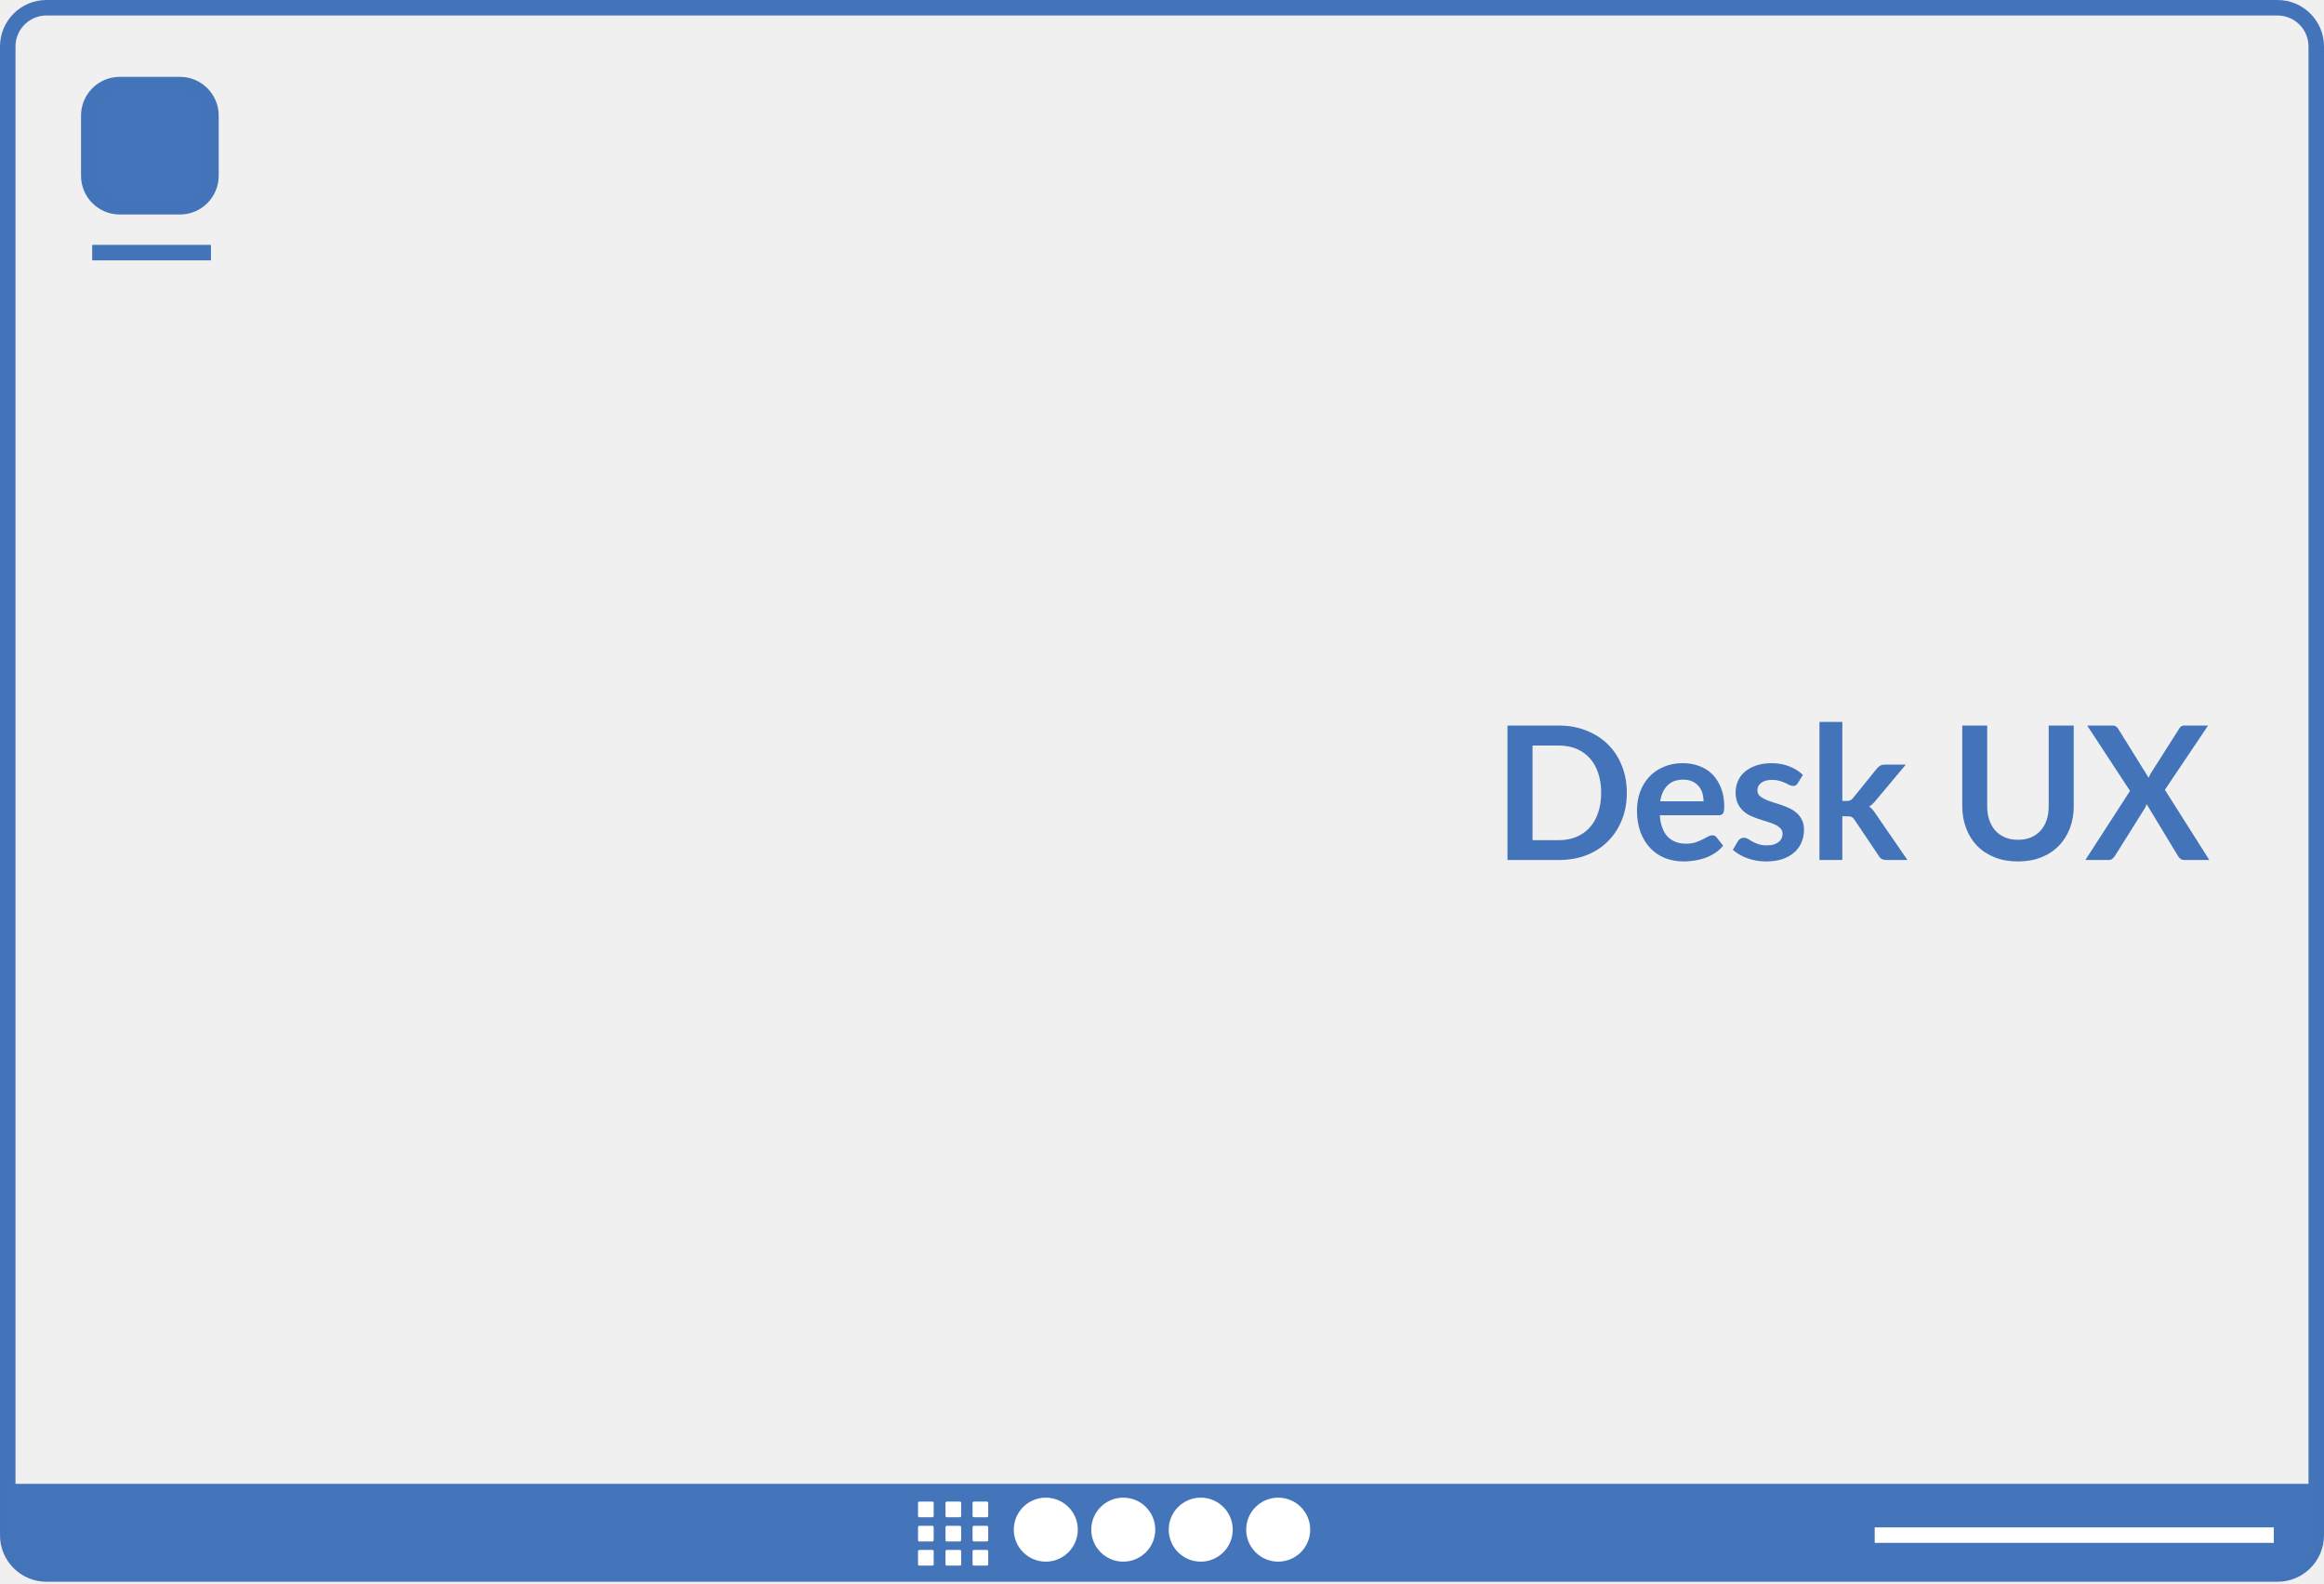
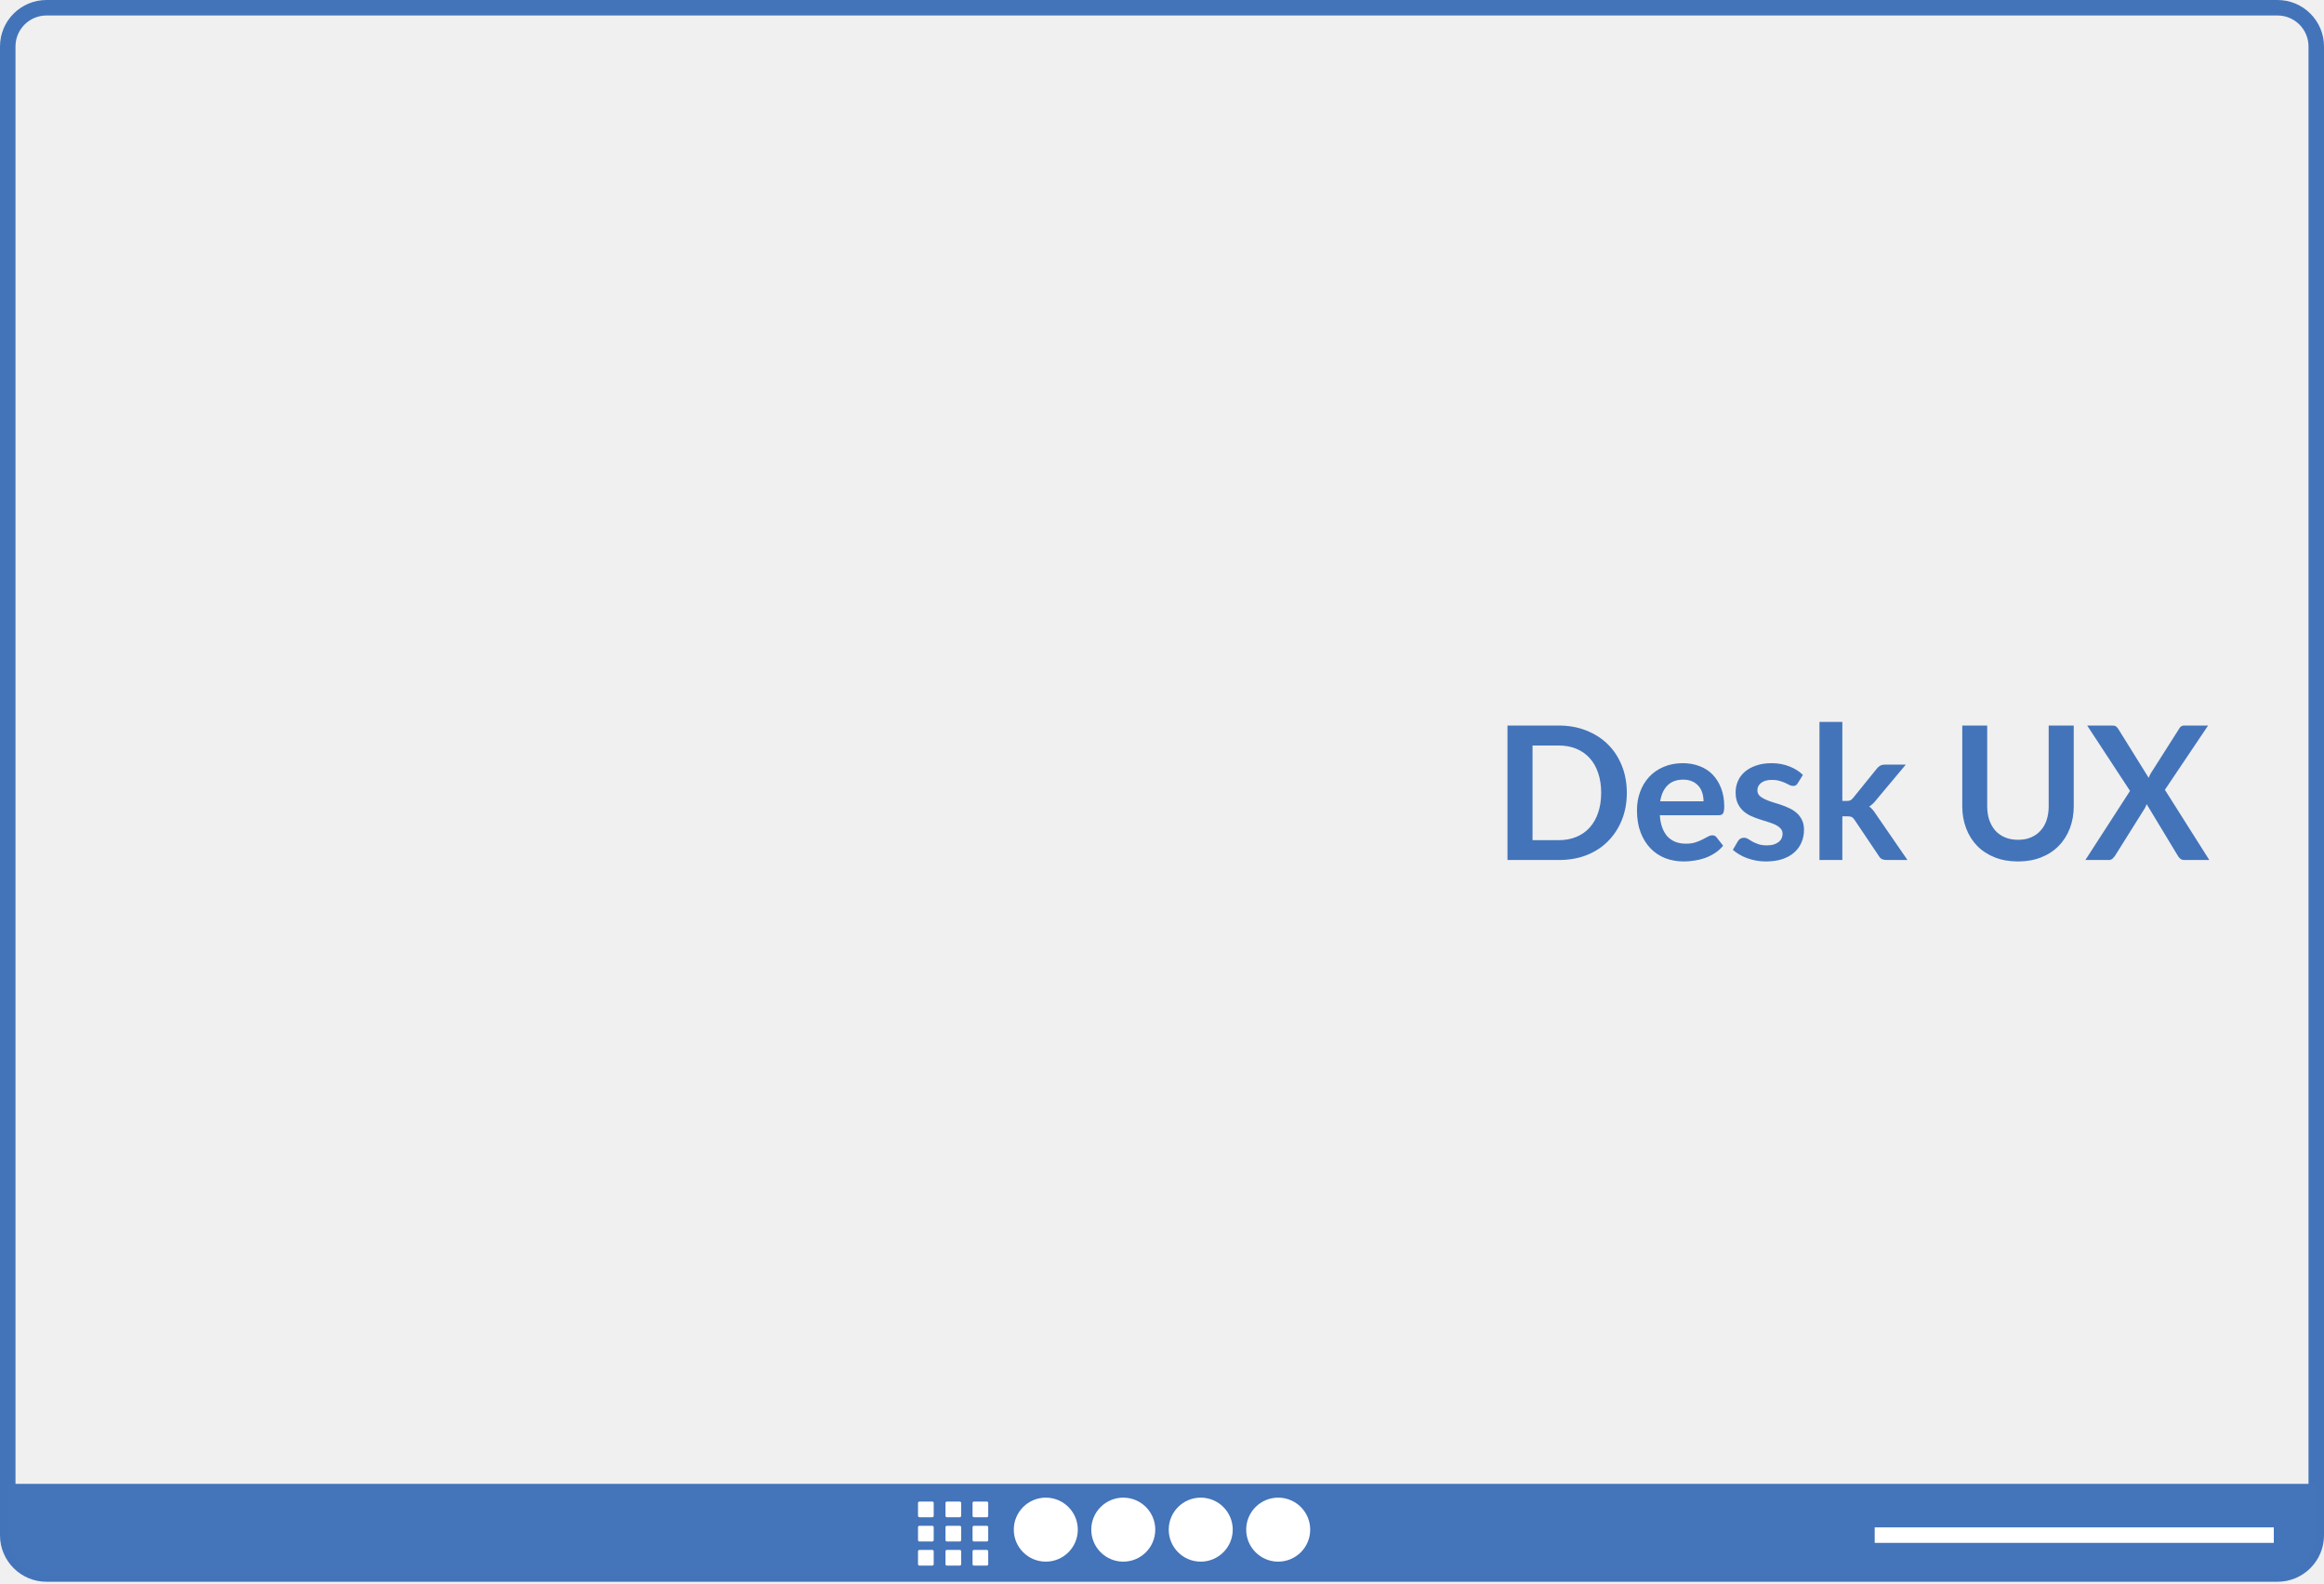
- <svg xmlns="http://www.w3.org/2000/svg" id="Layer_1" width="600" height="408.8" data-name="Layer 1" viewBox="0 0 300 204.4">
-   <defs id="defs1264">
-     <style id="style1262">.cls-1,.cls-2{fill:none;stroke:#4374ba;stroke-miterlimit:10;stroke-width:2px}.cls-2{fill:#4474ba}</style>
-   </defs>
-   <rect id="rect1266" width="298" height="202.19" x="1" y="1" class="cls-1" rx="5" style="fill:none;stroke:#4374ba;stroke-width:2px;stroke-miterlimit:10" />
-   <path id="rect1268" d="M1 191.555v6.465c0 2.98 2.4 5.38 5.38 5.38h287.24c2.98 0 5.38-2.4 5.38-5.38v-6.465z" class="cls-2" style="font-weight:700;font-size:24px;font-family:Lato-Bold,Lato;fill:#4474ba;stroke:none;stroke-width:2px;stroke-miterlimit:10" />
-   <path id="polygon1276" d="M293.521 198.17h-51.52z" style="font-weight:700;font-size:24px;font-family:Lato-Bold,Lato;letter-spacing:-.02em;fill:#4374ba;stroke:#fff;stroke-width:2px;stroke-miterlimit:10" />
-   <rect id="rect1278" width="15.77" height="15.77" x="11.46" y="10.921" class="cls-2" rx="4" style="font-weight:700;font-size:24px;font-family:Lato-Bold,Lato;fill:#4474ba;stroke:#4374ba;stroke-width:2px;stroke-miterlimit:10" />
-   <path id="polygon1280" d="M27.231 32.61h-15.33Z" class="cls-1" style="fill:none;stroke:#4374ba;stroke-width:2px;stroke-miterlimit:10" />
-   <text id="text1308-1" x="285.256" y="111.02" style="font-weight:700;font-size:24px;font-family:Lato-Bold,Lato;text-align:end;letter-spacing:-.01em;text-anchor:end;fill:#4374ba;stroke:none;stroke-width:2px;stroke-miterlimit:10">Desk UX</text>
-   <g id="g4" transform="translate(265.2 -127.168)">
-     <rect id="rect1" width="8.262" height="8.262" x="-134.331" y="320.5" rx="4.131" style="letter-spacing:-.03em;fill:#fff;stroke:none;stroke-width:2px;stroke-miterlimit:10" />
-     <rect id="rect2" width="8.262" height="8.262" x="-124.331" y="320.5" rx="4.131" style="letter-spacing:-.03em;fill:#fff;stroke:none;stroke-width:2px;stroke-miterlimit:10" />
-     <rect id="rect3" width="8.262" height="8.262" x="-114.331" y="320.5" rx="4.131" style="letter-spacing:-.03em;fill:#fff;stroke:none;stroke-width:2px;stroke-miterlimit:10" />
-     <rect id="rect4" width="8.262" height="8.262" x="-104.331" y="320.5" rx="4.131" style="letter-spacing:-.03em;fill:#fff;stroke:none;stroke-width:2px;stroke-miterlimit:10" />
+ <svg xmlns="http://www.w3.org/2000/svg" width="600" height="408.8" data-name="Layer 1" viewBox="0 0 300 204.4">
+   <rect width="298" height="202.19" x="1" y="1" rx="5" style="fill:none;stroke:#4374ba;stroke-width:2px;stroke-miterlimit:10" />
+   <path d="M1 191.555v6.465c0 2.98 2.4 5.38 5.38 5.38h287.24c2.98 0 5.38-2.4 5.38-5.38v-6.465z" style="font-weight:700;font-size:24px;font-family:Lato-Bold,Lato;fill:#4474ba;stroke:none;stroke-width:2px;stroke-miterlimit:10" />
+   <path d="M293.521 198.17h-51.52z" style="font-weight:700;font-size:24px;font-family:Lato-Bold,Lato;letter-spacing:-.02em;fill:#4374ba;stroke:#fff;stroke-width:2px;stroke-miterlimit:10" />
+   <text x="285.256" y="111.02" style="font-weight:700;font-size:24px;font-family:Lato-Bold,Lato;text-align:end;letter-spacing:-.01em;text-anchor:end;fill:#4374ba;stroke:none;stroke-width:2px;stroke-miterlimit:10">Desk UX</text>
+   <g transform="translate(265.2 -127.168)">
+     <rect width="8.262" height="8.262" x="-134.331" y="320.5" rx="4.131" style="letter-spacing:-.03em;fill:#fff;stroke:none;stroke-width:2px;stroke-miterlimit:10" />
+     <rect width="8.262" height="8.262" x="-124.331" y="320.5" rx="4.131" style="letter-spacing:-.03em;fill:#fff;stroke:none;stroke-width:2px;stroke-miterlimit:10" />
+     <rect width="8.262" height="8.262" x="-114.331" y="320.5" rx="4.131" style="letter-spacing:-.03em;fill:#fff;stroke:none;stroke-width:2px;stroke-miterlimit:10" />
+     <rect width="8.262" height="8.262" x="-104.331" y="320.5" rx="4.131" style="letter-spacing:-.03em;fill:#fff;stroke:none;stroke-width:2px;stroke-miterlimit:10" />
  </g>
-   <rect id="rect8" width="2.023" height="2.023" x="125.545" y="193.838" rx=".177" ry=".177" style="fill:#fff;fill-opacity:1;stroke-width:.021" />
-   <rect id="rect9" width="2.023" height="2.023" x="125.545" y="196.968" rx=".177" ry=".177" style="fill:#fff;fill-opacity:1;stroke-width:.021" />
-   <rect id="rect10" width="2.023" height="2.023" x="125.545" y="200.081" rx=".177" ry=".177" style="fill:#fff;fill-opacity:1;stroke-width:.021" />
-   <rect id="rect11" width="2.023" height="2.023" x="118.506" y="193.838" rx=".177" ry=".177" style="fill:#fff;fill-opacity:1;stroke-width:.021" />
-   <rect id="rect12" width="2.023" height="2.023" x="118.506" y="196.968" rx=".177" ry=".177" style="fill:#fff;fill-opacity:1;stroke-width:.021" />
-   <rect id="rect13" width="2.023" height="2.023" x="118.506" y="200.081" rx=".177" ry=".177" style="fill:#fff;fill-opacity:1;stroke-width:.021" />
-   <rect id="rect14" width="2.023" height="2.023" x="122.052" y="193.838" rx=".177" ry=".177" style="fill:#fff;fill-opacity:1;stroke-width:.021" />
-   <rect id="rect15" width="2.023" height="2.023" x="122.052" y="196.968" rx=".177" ry=".177" style="fill:#fff;fill-opacity:1;stroke-width:.021" />
-   <rect id="rect16" width="2.023" height="2.023" x="122.052" y="200.081" rx=".177" ry=".177" style="fill:#fff;fill-opacity:1;stroke-width:.021" />
+   <rect width="2.023" height="2.023" x="125.545" y="193.838" rx=".177" ry=".177" style="fill:#fff;fill-opacity:1;stroke-width:.021" />
+   <rect width="2.023" height="2.023" x="125.545" y="196.968" rx=".177" ry=".177" style="fill:#fff;fill-opacity:1;stroke-width:.021" />
+   <rect width="2.023" height="2.023" x="125.545" y="200.081" rx=".177" ry=".177" style="fill:#fff;fill-opacity:1;stroke-width:.021" />
+   <rect width="2.023" height="2.023" x="118.506" y="193.838" rx=".177" ry=".177" style="fill:#fff;fill-opacity:1;stroke-width:.021" />
+   <rect width="2.023" height="2.023" x="118.506" y="196.968" rx=".177" ry=".177" style="fill:#fff;fill-opacity:1;stroke-width:.021" />
+   <rect width="2.023" height="2.023" x="118.506" y="200.081" rx=".177" ry=".177" style="fill:#fff;fill-opacity:1;stroke-width:.021" />
+   <rect width="2.023" height="2.023" x="122.052" y="193.838" rx=".177" ry=".177" style="fill:#fff;fill-opacity:1;stroke-width:.021" />
+   <rect width="2.023" height="2.023" x="122.052" y="196.968" rx=".177" ry=".177" style="fill:#fff;fill-opacity:1;stroke-width:.021" />
+   <rect width="2.023" height="2.023" x="122.052" y="200.081" rx=".177" ry=".177" style="fill:#fff;fill-opacity:1;stroke-width:.021" />
</svg>
